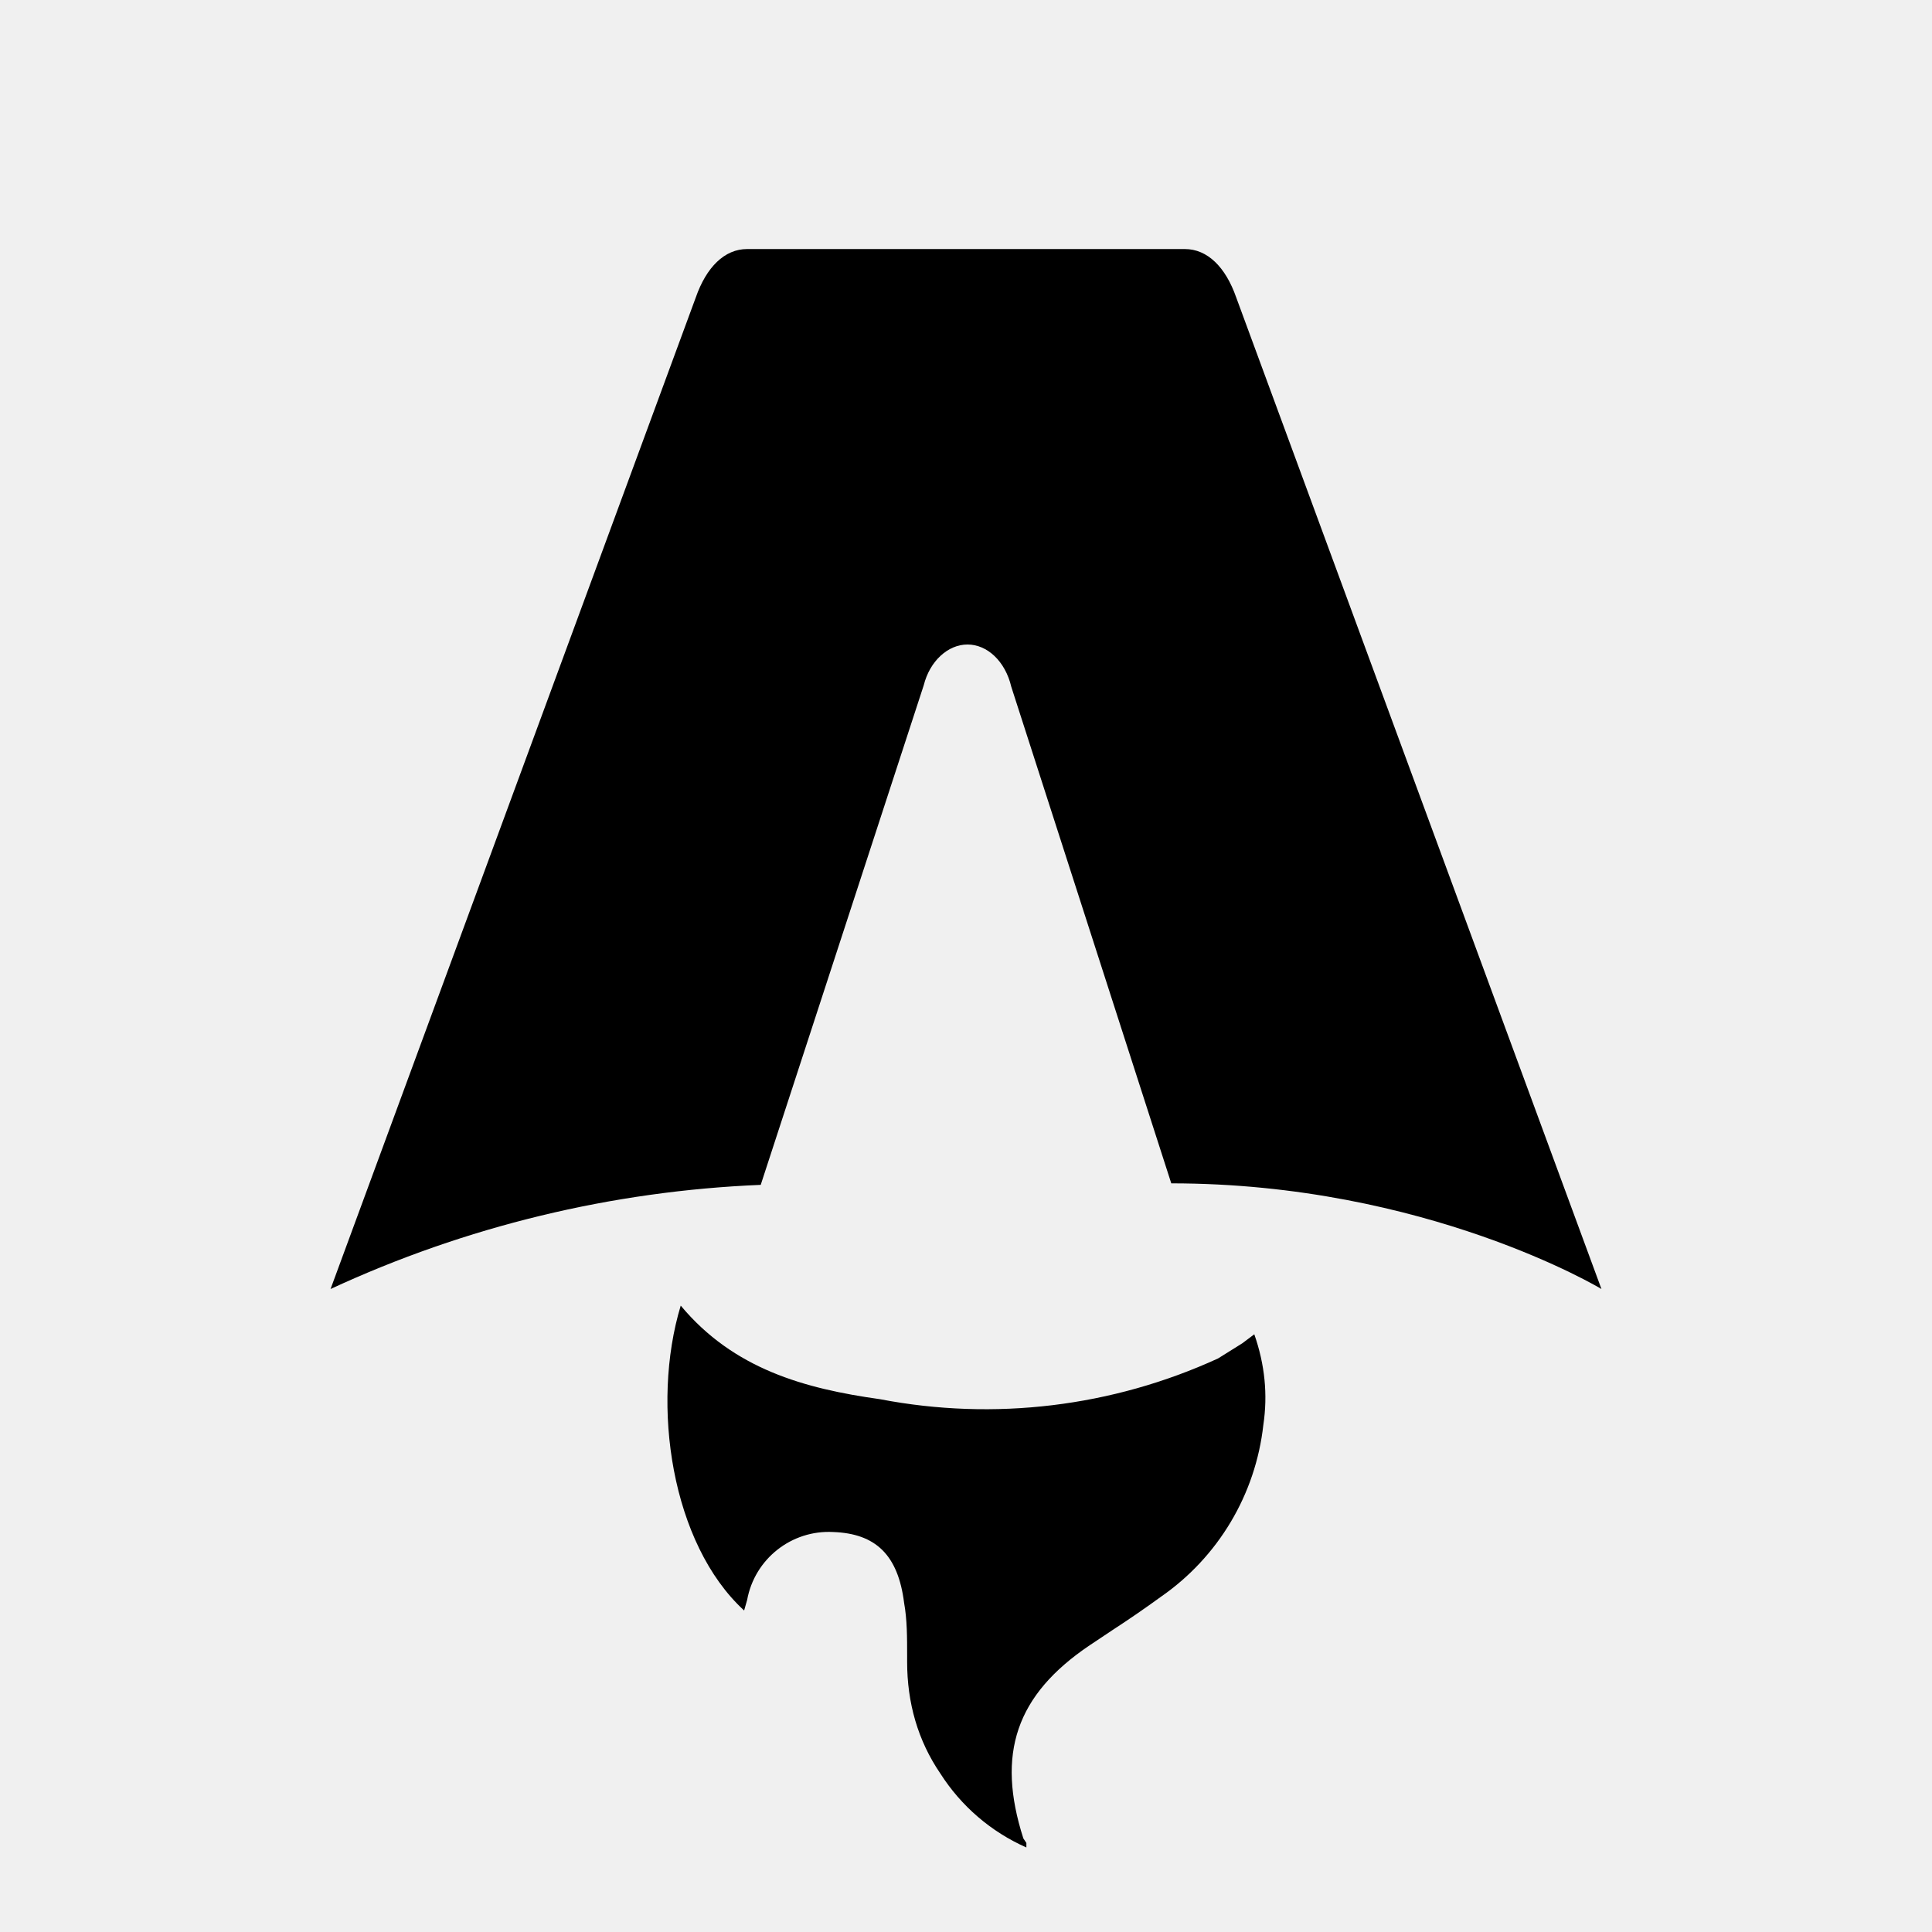
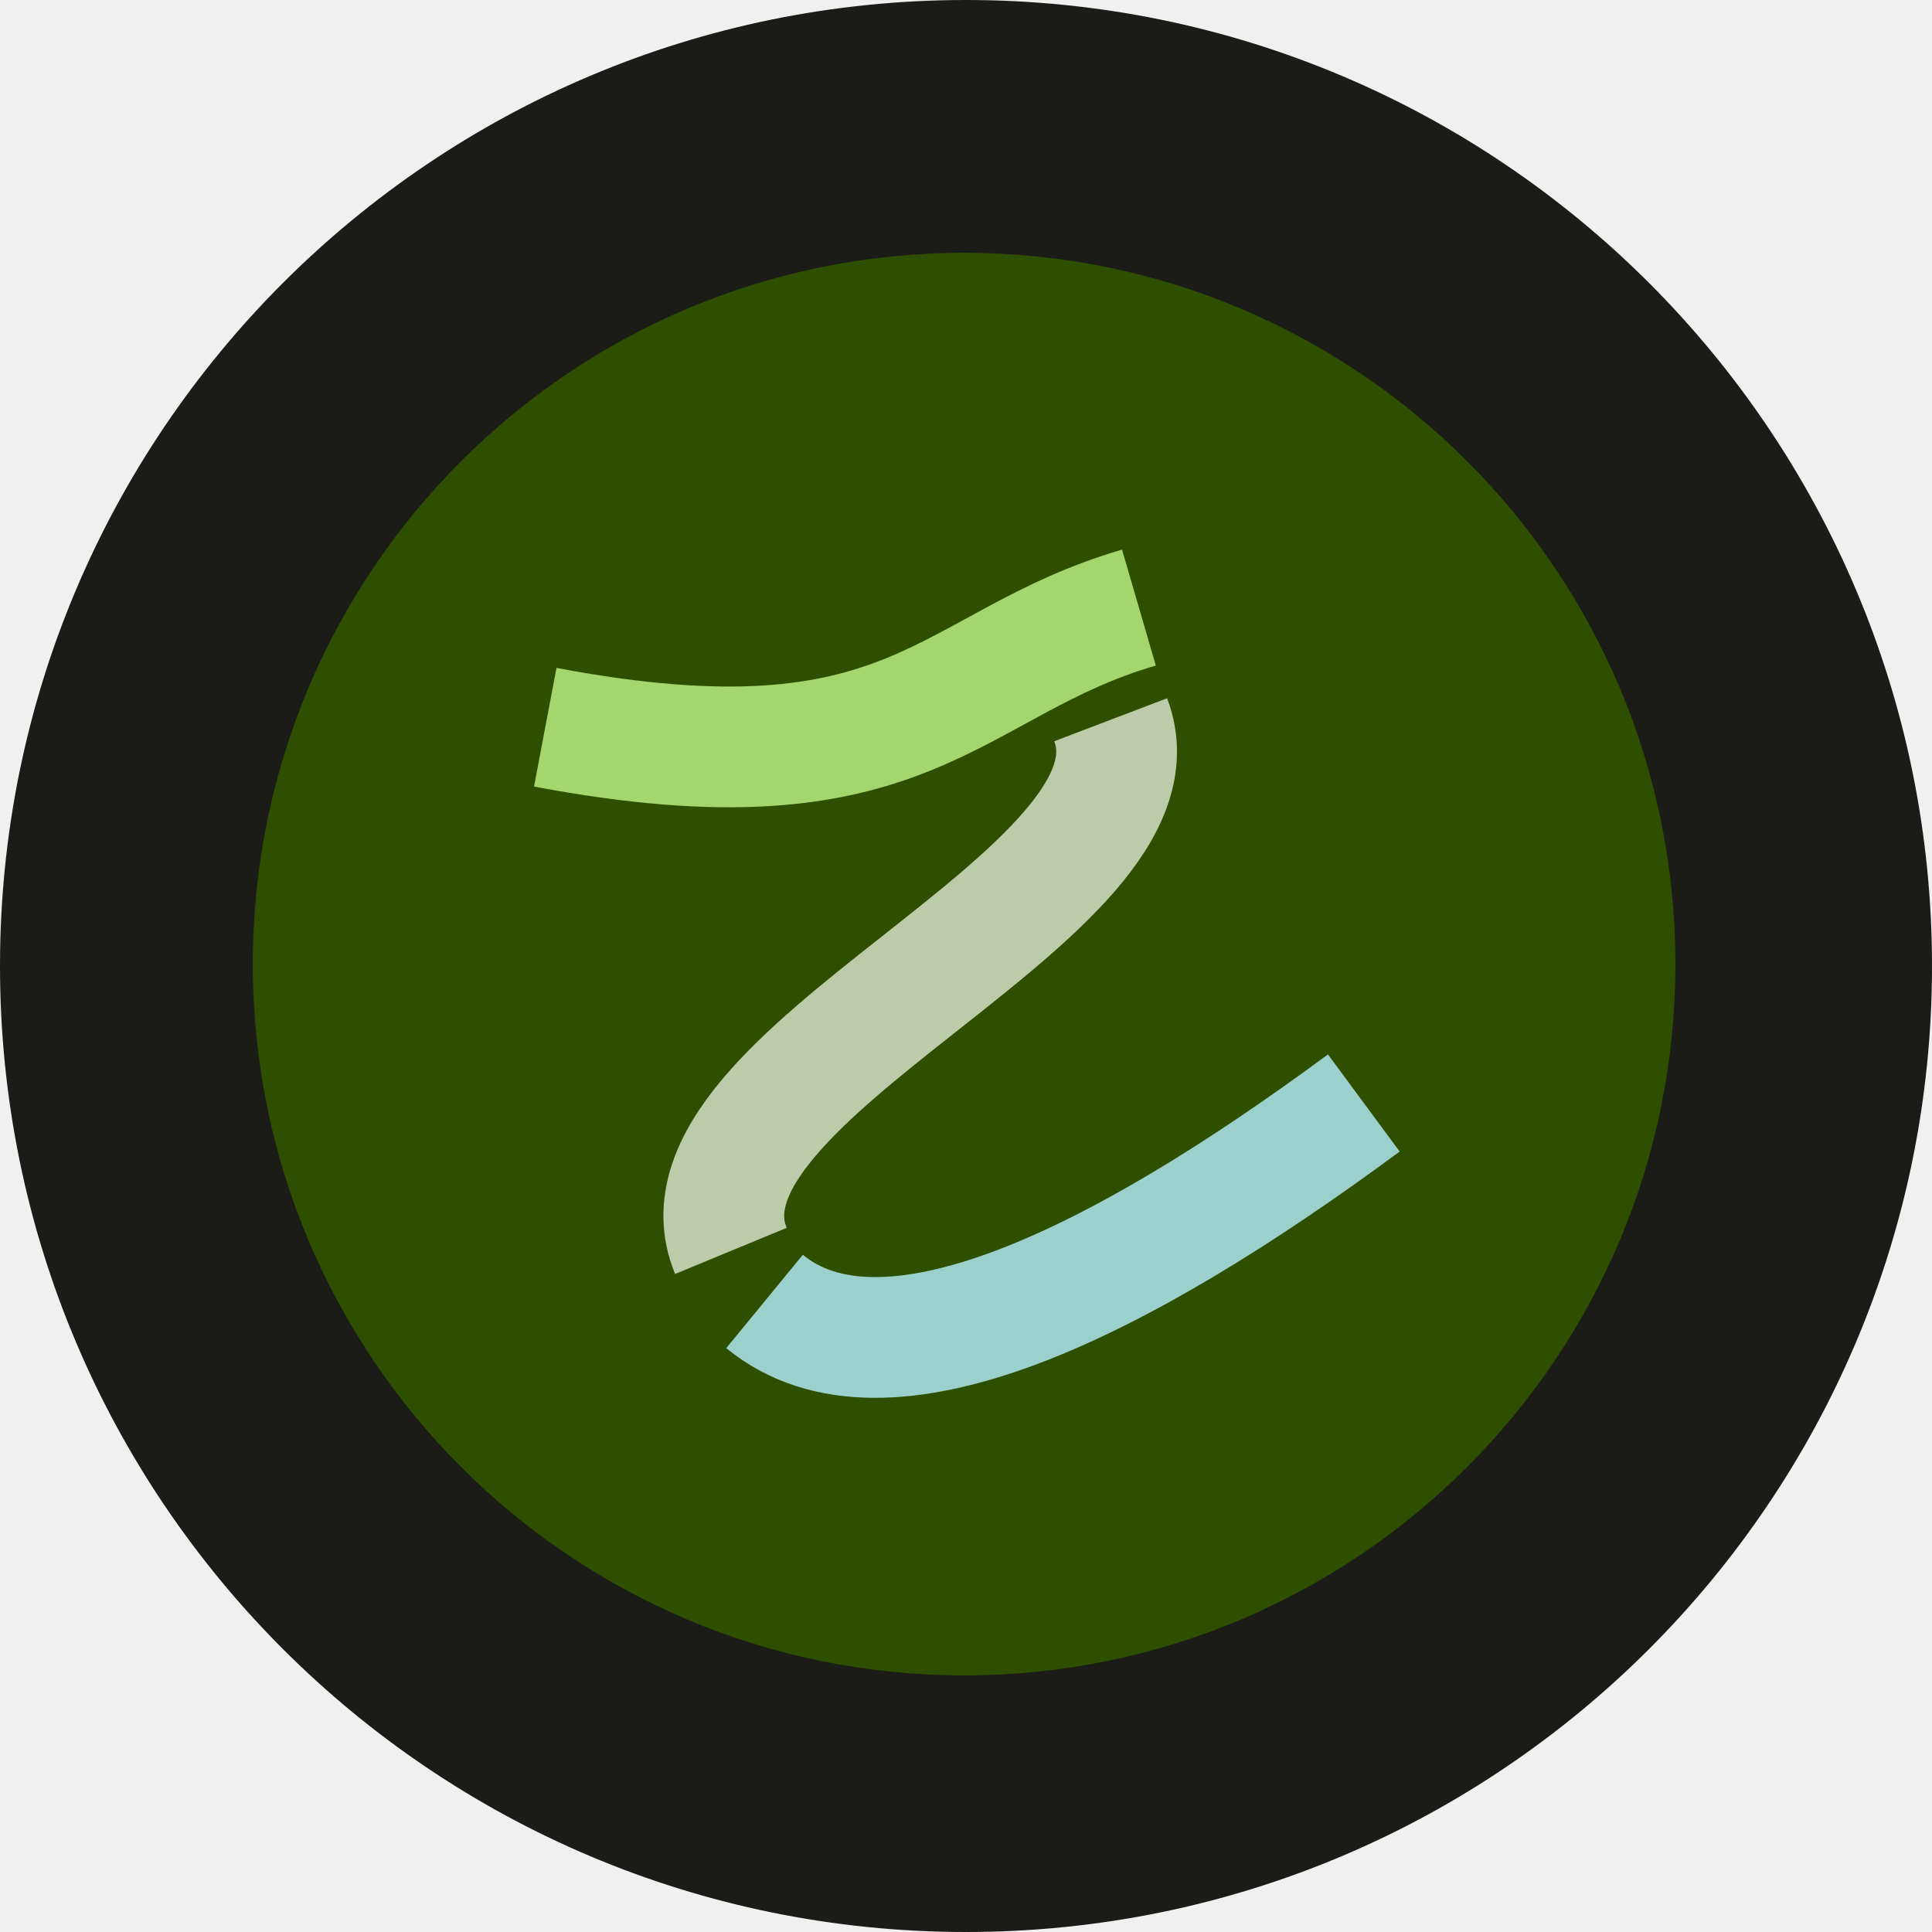
- <svg xmlns="http://www.w3.org/2000/svg" fill="none" viewBox="0 0 128 128">
-   <path d="M50.4 78.5a75.1 75.1 0 0 0-28.5 6.9l24.2-65.7c.7-2 1.9-3.2 3.4-3.2h29c1.5 0 2.7 1.2 3.4 3.2l24.2 65.7s-11.6-7-28.5-7L67 45.5c-.4-1.7-1.6-2.8-2.9-2.8-1.3 0-2.5 1.1-2.9 2.7L50.4 78.5Zm-1.1 28.2Zm-4.2-20.2c-2 6.6-.6 15.8 4.2 20.2a17.5 17.5 0 0 1 .2-.7 5.5 5.5 0 0 1 5.7-4.5c2.8.1 4.3 1.5 4.7 4.7.2 1.1.2 2.3.2 3.5v.4c0 2.7.7 5.2 2.2 7.4a13 13 0 0 0 5.7 4.9v-.3l-.2-.3c-1.8-5.6-.5-9.5 4.4-12.8l1.5-1a73 73 0 0 0 3.2-2.2 16 16 0 0 0 6.8-11.4c.3-2 .1-4-.6-6l-.8.6-1.6 1a37 37 0 0 1-22.4 2.7c-5-.7-9.7-2-13.2-6.2Z" />
-   <style>
-         path { fill: #000; }
-         @media (prefers-color-scheme: dark) {
-             path { fill: #FFF; }
-         }
-     </style>
+ <svg xmlns="http://www.w3.org/2000/svg" width="128" height="128" viewBox="0 0 128 128" fill="none">
+   <rect width="128" height="128" rx="64" fill="#1B1C18" />
+   <circle cx="63.875" cy="63.875" r="47.125" fill="#2E4F00" />
+   <path d="M36.125 48.181C60.514 52.794 62.703 43.971 75.457 40.255" stroke="#A5D56D" stroke-width="8" stroke-linejoin="round" />
+   <path d="M73.585 47.685C78.006 59.286 43.572 71.14 48.423 82.876" stroke="#BECBAB" stroke-width="8" stroke-linejoin="round" />
+   <path d="M50.652 86.225C58.563 92.714 73.969 85.178 90.356 73.076" stroke="#9CD0CC" stroke-width="8" stroke-linejoin="round" />
</svg>
